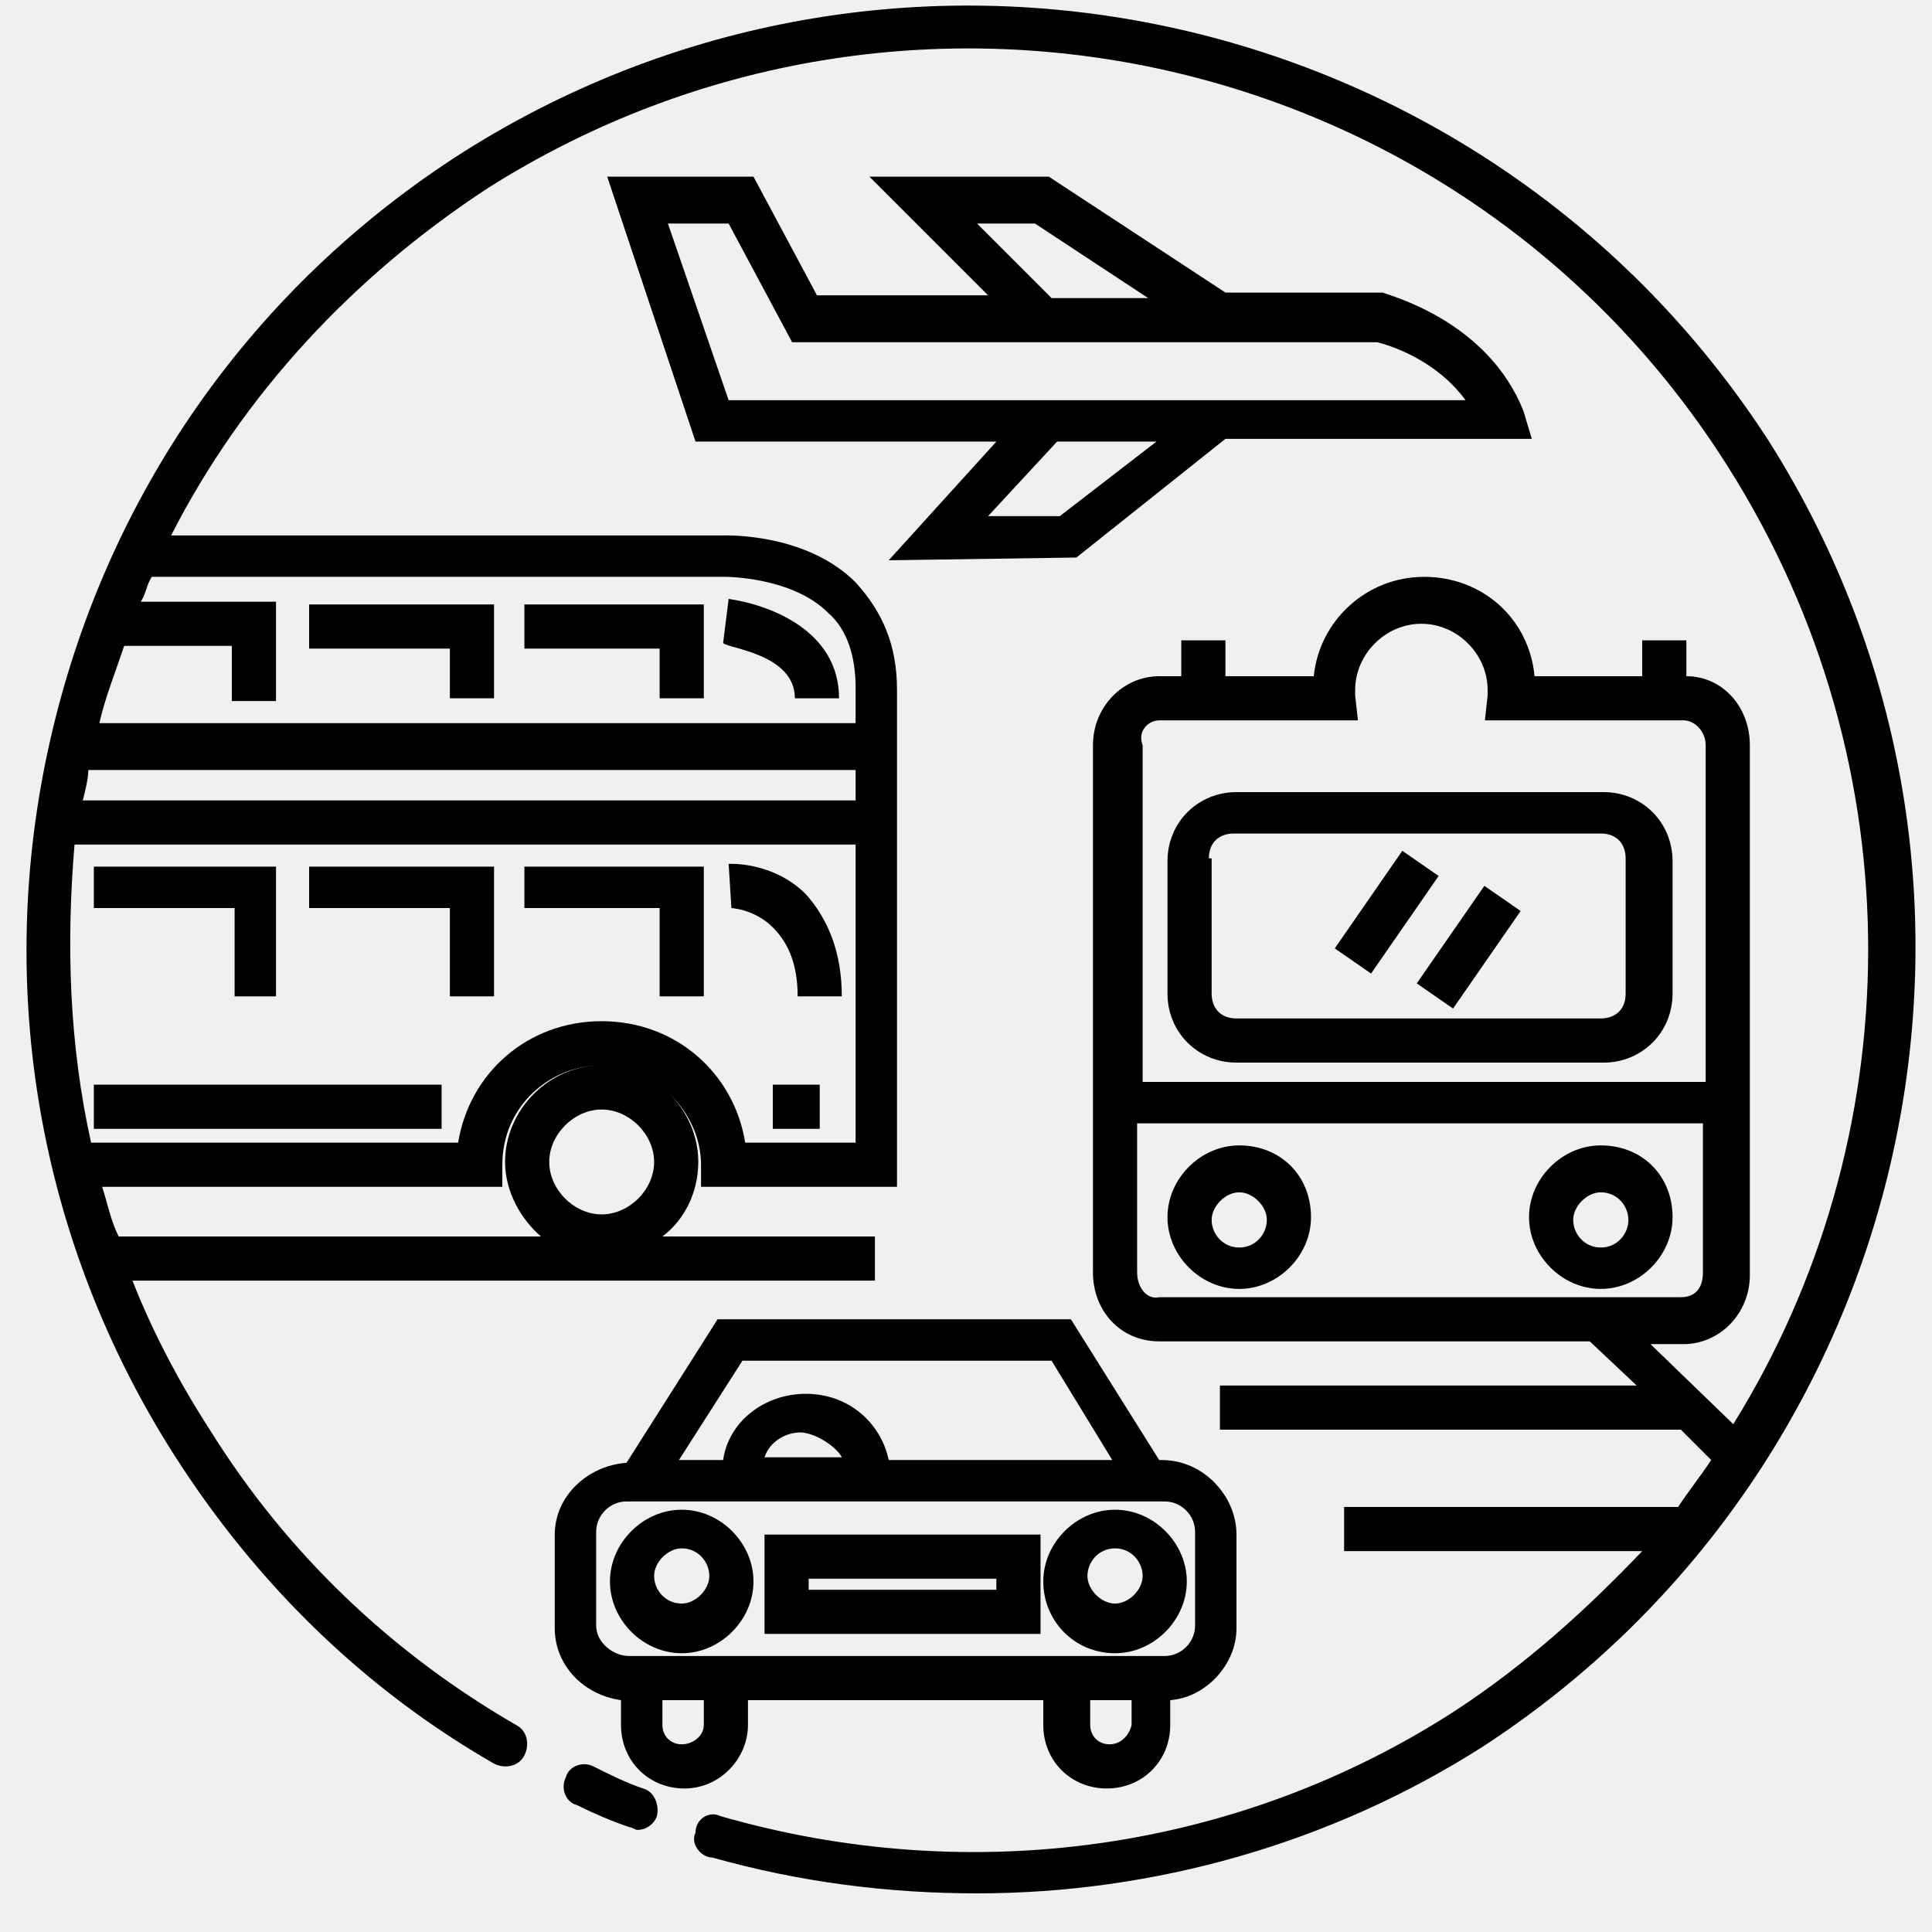
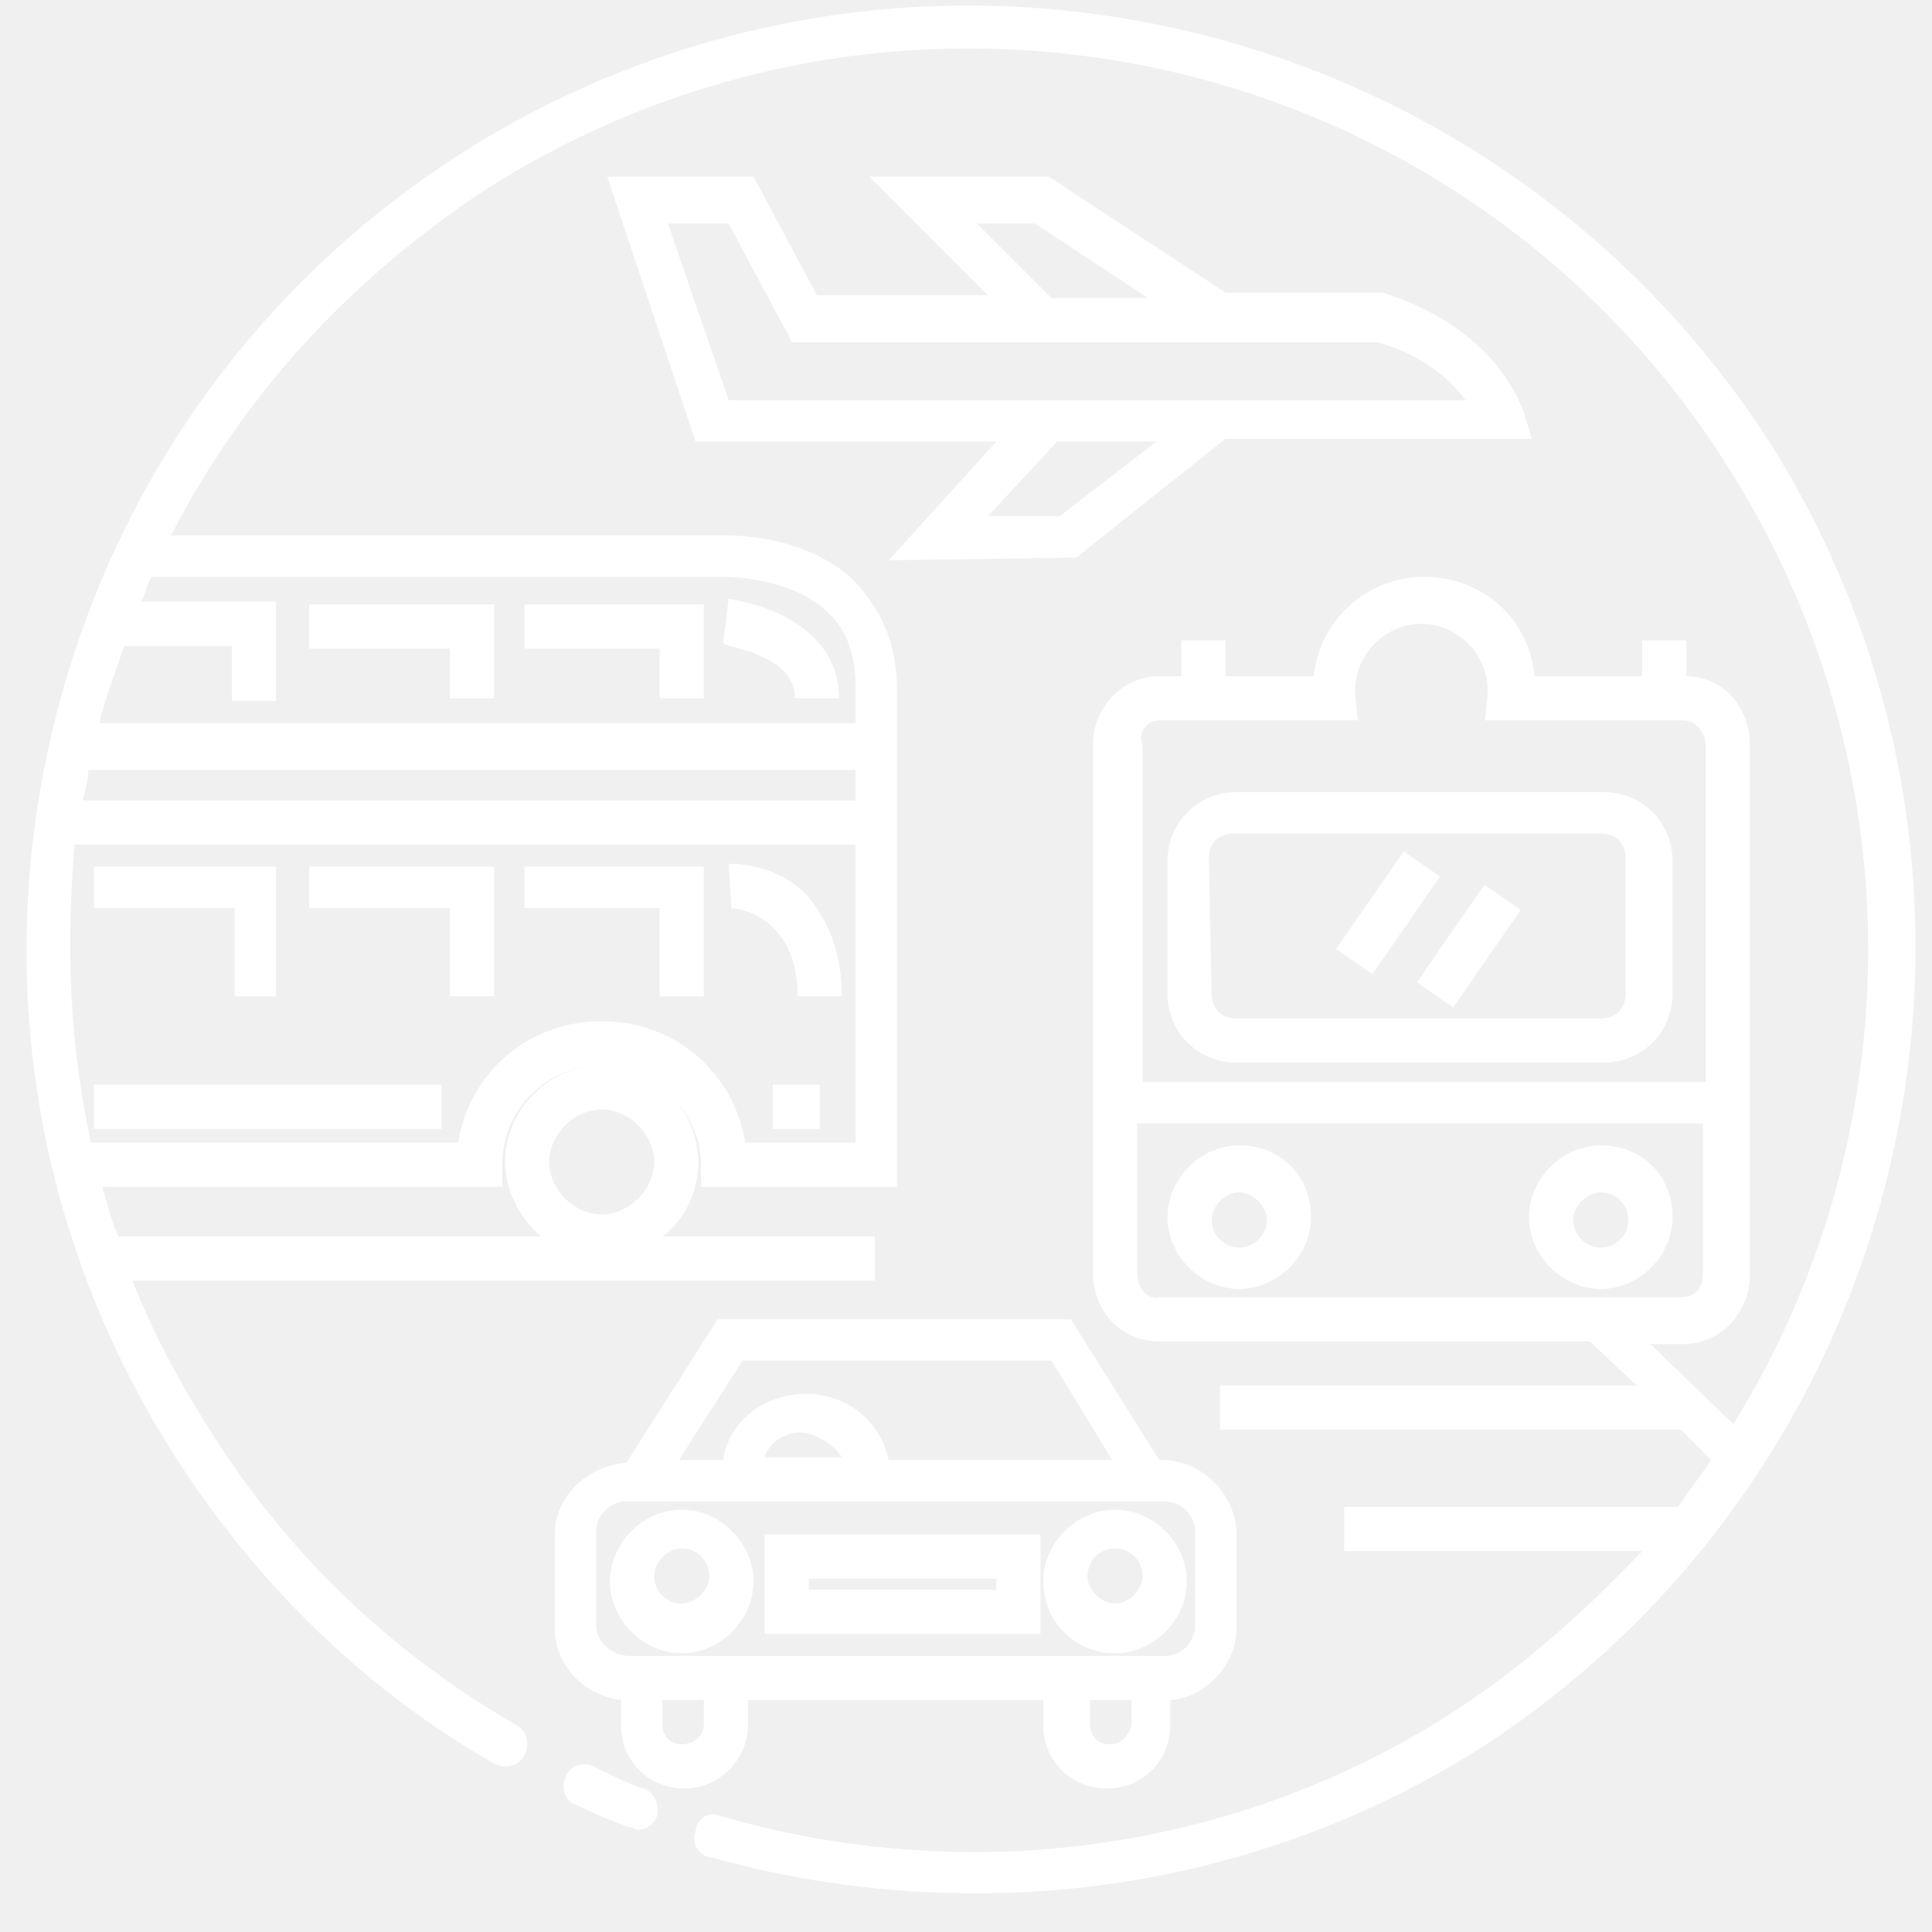
<svg xmlns="http://www.w3.org/2000/svg" version="1.1" id="Layer_1" x="0px" y="0px" viewBox="0 0 70 70" style="enable-background:new 0 0 70 70;" xml:space="preserve">
+   <style type="text/css">
+ 	.st0{fill:#FFFFFF;}
+ </style>
  <g>
-     <path d="M64.1,16C53.9,0.2,32.8-4.6,16.8,5.5c-7.7,4.9-13,12.5-15,21.4S1.4,45,6.3,52.7c3,4.7,6.9,8.5,11.6,11.2   c0.4,0.2,0.9,0.1,1.1-0.3c0.2-0.4,0.1-0.9-0.3-1.1c-4.5-2.6-8.3-6.2-11.1-10.7c-1.1-1.7-2.1-3.6-2.8-5.4h26.9v-1.6H24   c0.8-0.6,1.3-1.6,1.3-2.7c0-1.9-1.6-3.5-3.5-3.5s-3.5,1.6-3.5,3.5c0,1.1,0.6,2.1,1.3,2.7H4.3C4,44.2,3.9,43.6,3.7,43h14.5v-0.8   c0-2.1,1.7-3.6,3.6-3.6s3.6,1.7,3.6,3.6V43h7.1V25c0-1.6-0.5-2.8-1.5-3.9c-1.8-1.8-4.7-1.7-4.8-1.7h-20c2.6-5.1,6.6-9.4,11.5-12.6   c15.2-9.6,35.3-5.1,44.9,10.1c6.9,10.9,6.6,24.4,0.2,34.7l-3-2.9h1.2c1.3,0,2.4-1.1,2.4-2.5V27c0-1.4-1-2.5-2.3-2.5v-1.3h-1.6v1.3   h-3.9c-0.2-2.1-1.9-3.6-4-3.6s-3.8,1.6-4,3.6h-3.2v-1.3h-1.6v1.3H42c-1.3,0-2.4,1.1-2.4,2.5v19.1c0,1.4,1,2.5,2.4,2.5h15.6l1.7,1.6   H44.2v1.6h16.7l1.1,1.1c-0.4,0.6-0.8,1.1-1.2,1.7H48.7v1.6h10.8c-2,2.1-4.2,4.1-6.8,5.8c-7.9,5.1-17.6,6.4-26.6,3.8   c-0.4-0.2-0.9,0.1-0.9,0.6c-0.2,0.4,0.2,0.9,0.6,0.9c3.2,0.9,6.4,1.3,9.6,1.3c6.4,0,12.8-1.8,18.3-5.3C69.4,53.1,74.2,32,64.1,16z    M21.8,40.2c1,0,1.9,0.9,1.9,1.9c0,1-0.9,1.9-1.9,1.9s-1.9-0.9-1.9-1.9C19.9,41.1,20.8,40.2,21.8,40.2z M31,41.4h-4   c-0.4-2.5-2.5-4.4-5.2-4.4s-4.8,1.9-5.2,4.4H3.3c-0.8-3.6-0.9-7.2-0.6-10.8H31L31,41.4L31,41.4z M3,29c0.1-0.4,0.2-0.8,0.2-1.1H31   V29H3z M26.3,20.9c0,0,2.4,0,3.7,1.3c0.7,0.6,1,1.6,1,2.7v1.3H3.6c0.2-0.9,0.6-1.9,0.9-2.8h3.9v2H10v-3.6H5.1   c0.2-0.3,0.2-0.6,0.4-0.9C5.5,20.9,26.3,20.9,26.3,20.9z M42,26.1h7.2l-0.1-0.9c0-0.1,0-0.2,0-0.2c0-1.3,1.1-2.4,2.4-2.4   c1.3,0,2.4,1.1,2.4,2.4c0,0.1,0,0.2,0,0.2l-0.1,0.9h7.2c0.4,0,0.8,0.4,0.8,0.9v12.2H41.4V27C41.2,26.5,41.6,26.1,42,26.1z    M41.2,46.1v-5.4h20.5v5.4c0,0.6-0.3,0.9-0.8,0.9H42C41.6,47.1,41.2,46.7,41.2,46.1z" />
-     <path d="M23.3,64.8c-0.6-0.2-1.2-0.5-1.8-0.8c-0.4-0.2-0.9,0-1,0.4c-0.2,0.4,0,0.9,0.4,1c0.6,0.3,1.3,0.6,1.9,0.8   c0.1,0,0.2,0.1,0.3,0.1c0.3,0,0.6-0.2,0.7-0.5C23.9,65.4,23.7,64.9,23.3,64.8z" />
-     <path d="M44.8,38.5h13.3c1.4,0,2.5-1.1,2.5-2.5v-4.8c0-1.4-1.1-2.5-2.5-2.5H44.8c-1.4,0-2.5,1.1-2.5,2.5V36   C42.3,37.4,43.4,38.5,44.8,38.5z M43.8,31.1c0-0.6,0.4-0.9,0.9-0.9h13.3c0.6,0,0.9,0.4,0.9,0.9V36c0,0.6-0.4,0.9-0.9,0.9H44.8   c-0.6,0-0.9-0.4-0.9-0.9V31.1z" />
-     <rect x="48.1" y="32.2" transform="matrix(0.5693 -0.8222 0.8222 0.5693 -5.4974 55.5787)" width="4.3" height="1.6" />
-     <rect x="51" y="33.5" transform="matrix(0.5696 -0.8219 0.8219 0.5696 -5.2515 58.4653)" width="4.3" height="1.6" />
-     <path d="M44.9,41.5c-1.4,0-2.6,1.2-2.6,2.6c0,1.4,1.2,2.6,2.6,2.6s2.6-1.2,2.6-2.6C47.5,42.6,46.4,41.5,44.9,41.5z M44.9,45.2   c-0.6,0-1-0.5-1-1s0.5-1,1-1s1,0.5,1,1S45.5,45.2,44.9,45.2z" />
-     <path d="M58,41.5c-1.4,0-2.6,1.2-2.6,2.6c0,1.4,1.2,2.6,2.6,2.6c1.4,0,2.6-1.2,2.6-2.6C60.6,42.6,59.5,41.5,58,41.5z M58,45.2   c-0.6,0-1-0.5-1-1s0.5-1,1-1c0.6,0,1,0.5,1,1S58.6,45.2,58,45.2z" />
-     <polygon points="16.3,25.3 17.9,25.3 17.9,21.9 11.2,21.9 11.2,23.5 16.3,23.5  " />
-     <polygon points="23.9,25.3 25.5,25.3 25.5,21.9 19,21.9 19,23.5 23.9,23.5  " />
-     <polygon points="8.5,36.1 10,36.1 10,31.4 3.4,31.4 3.4,32.9 8.5,32.9  " />
-     <polygon points="16.3,36.1 17.9,36.1 17.9,31.4 11.2,31.4 11.2,32.9 16.3,32.9  " />
-     <polygon points="23.9,36.1 25.5,36.1 25.5,31.4 19,31.4 19,32.9 23.9,32.9  " />
-     <path d="M28.8,25.3h1.6c0-2.5-2.6-3.4-4-3.6l-0.2,1.6C26.4,23.5,28.8,23.7,28.8,25.3z" />
-     <path d="M28,33.6c0.6,0.6,0.9,1.4,0.9,2.5h1.6c0-1.6-0.5-2.8-1.3-3.7c-1.2-1.2-2.8-1.1-2.8-1.1l0.1,1.6   C26.4,32.9,27.3,32.9,28,33.6z" />
-     <rect x="3.4" y="39.3" width="12.6" height="1.6" />
-     <rect x="28" y="39.3" width="1.7" height="1.6" />
-     <path d="M39,20.2l5.4-4.3h11.1l-0.3-1c-1.3-3.3-4.9-4.2-5.1-4.3h-5.7L38,6.4h-6.5l4.3,4.3h-6.2l-2.3-4.3H22l3.2,9.6h10.9l-3.9,4.3   L39,20.2L39,20.2z M35.4,8.1h2.1l4.1,2.7h-3.5L35.4,8.1z M24.2,8.1h2.2l2.3,4.3h21.2c0.4,0.1,2.1,0.6,3.2,2.1H26.4L24.2,8.1z    M41.9,16l-3.5,2.7h-2.6l2.5-2.7H41.9z" />
-     <path d="M24.7,59.9c1.4,0,2.6-1.2,2.6-2.6c0-1.4-1.2-2.6-2.6-2.6c-1.4,0-2.6,1.2-2.6,2.6C22.1,58.7,23.3,59.9,24.7,59.9z    M24.7,56.1c0.6,0,1,0.5,1,1s-0.5,1-1,1c-0.6,0-1-0.5-1-1S24.2,56.1,24.7,56.1z" />
-     <path d="M40.4,59.9c1.4,0,2.6-1.2,2.6-2.6c0-1.4-1.2-2.6-2.6-2.6s-2.6,1.2-2.6,2.6C37.8,58.7,38.9,59.9,40.4,59.9z M40.4,56.1   c0.6,0,1,0.5,1,1s-0.5,1-1,1s-1-0.5-1-1S39.8,56.1,40.4,56.1z" />
-     <path d="M37.7,55.6h-10v3.6h10C37.7,59.2,37.7,55.6,37.7,55.6z M36.1,57.6h-6.8v-0.4h6.8C36.1,57.2,36.1,57.6,36.1,57.6z" />
-     <path d="M27.1,62.5v-0.9h10.7v0.9c0,1.3,1,2.3,2.3,2.3c1.3,0,2.3-1,2.3-2.3v-0.9c1.3-0.1,2.4-1.3,2.4-2.6v-3.4   c0-1.4-1.2-2.7-2.7-2.7H42l-3.2-5.1H26l-3.3,5.2c-1.4,0.1-2.6,1.2-2.6,2.6v3.4c0,1.3,1,2.4,2.4,2.6v0.9c0,1.3,1,2.3,2.3,2.3   C26.1,64.8,27.1,63.7,27.1,62.5z M40.2,63.2c-0.4,0-0.7-0.3-0.7-0.7v-0.9H41v0.9C40.9,62.9,40.6,63.2,40.2,63.2z M26.9,49.3h11.2   l2.2,3.6h-8.1c-0.3-1.4-1.5-2.4-3-2.4s-2.8,1-3,2.4h-1.6L26.9,49.3z M30.5,52.8h-2.8c0.2-0.6,0.8-0.9,1.3-0.9S30.3,52.4,30.5,52.8z    M21.6,58.9v-3.4c0-0.6,0.5-1.1,1.1-1.1h19.5c0.6,0,1.1,0.5,1.1,1.1v3.4c0,0.6-0.5,1.1-1.1,1.1H22.8C22.2,60,21.6,59.5,21.6,58.9z    M24.7,63.2c-0.4,0-0.7-0.3-0.7-0.7v-0.9h1.5v0.9C25.5,62.9,25.1,63.2,24.7,63.2z" />
+     <path class="st0" d="M64.1,16C53.9,0.2,32.8-4.6,16.8,5.5c-7.7,4.9-13,12.5-15,21.4S1.4,45,6.3,52.7c3,4.7,6.9,8.5,11.6,11.2   c0.4,0.2,0.9,0.1,1.1-0.3c0.2-0.4,0.1-0.9-0.3-1.1c-4.5-2.6-8.3-6.2-11.1-10.7c-1.1-1.7-2.1-3.6-2.8-5.4h26.9v-1.6H24   c0.8-0.6,1.3-1.6,1.3-2.7c0-1.9-1.6-3.5-3.5-3.5s-3.5,1.6-3.5,3.5c0,1.1,0.6,2.1,1.3,2.7H4.3C4,44.2,3.9,43.6,3.7,43h14.5v-0.8   c0-2.1,1.7-3.6,3.6-3.6s3.6,1.7,3.6,3.6V43h7.1V25c0-1.6-0.5-2.8-1.5-3.9c-1.8-1.8-4.7-1.7-4.8-1.7h-20c2.6-5.1,6.6-9.4,11.5-12.6   C32.9-2.8,53,1.7,62.6,16.9c6.9,10.9,6.6,24.4,0.2,34.7l-3-2.9H61c1.3,0,2.4-1.1,2.4-2.5V27c0-1.4-1-2.5-2.3-2.5v-1.3h-1.6v1.3   h-3.9c-0.2-2.1-1.9-3.6-4-3.6s-3.8,1.6-4,3.6h-3.2v-1.3h-1.6v1.3H42c-1.3,0-2.4,1.1-2.4,2.5v19.1c0,1.4,1,2.5,2.4,2.5h15.6l1.7,1.6   H44.2v1.6h16.7l1.1,1.1c-0.4,0.6-0.8,1.1-1.2,1.7H48.7v1.6h10.8c-2,2.1-4.2,4.1-6.8,5.8c-7.9,5.1-17.6,6.4-26.6,3.8   c-0.4-0.2-0.9,0.1-0.9,0.6c-0.2,0.4,0.2,0.9,0.6,0.9c3.2,0.9,6.4,1.3,9.6,1.3c6.4,0,12.8-1.8,18.3-5.3C69.4,53.1,74.2,32,64.1,16z    M21.8,40.2c1,0,1.9,0.9,1.9,1.9S22.8,44,21.8,44s-1.9-0.9-1.9-1.9C19.9,41.1,20.8,40.2,21.8,40.2z M31,41.4h-4   c-0.4-2.5-2.5-4.4-5.2-4.4s-4.8,1.9-5.2,4.4H3.3c-0.8-3.6-0.9-7.2-0.6-10.8H31V41.4L31,41.4z M3,29c0.1-0.4,0.2-0.8,0.2-1.1H31V29   H3z M26.3,20.9c0,0,2.4,0,3.7,1.3c0.7,0.6,1,1.6,1,2.7v1.3H3.6c0.2-0.9,0.6-1.9,0.9-2.8h3.9v2H10v-3.6H5.1c0.2-0.3,0.2-0.6,0.4-0.9   H26.3z M42,26.1h7.2l-0.1-0.9c0-0.1,0-0.2,0-0.2c0-1.3,1.1-2.4,2.4-2.4c1.3,0,2.4,1.1,2.4,2.4c0,0.1,0,0.2,0,0.2l-0.1,0.9H61   c0.4,0,0.8,0.4,0.8,0.9v12.2H41.4V27C41.2,26.5,41.6,26.1,42,26.1z M41.2,46.1v-5.4h20.5v5.4c0,0.6-0.3,0.9-0.8,0.9H42   C41.6,47.1,41.2,46.7,41.2,46.1z" />
+     <path class="st0" d="M23.3,64.8c-0.6-0.2-1.2-0.5-1.8-0.8c-0.4-0.2-0.9,0-1,0.4c-0.2,0.4,0,0.9,0.4,1c0.6,0.3,1.3,0.6,1.9,0.8   c0.1,0,0.2,0.1,0.3,0.1c0.3,0,0.6-0.2,0.7-0.5C23.9,65.4,23.7,64.9,23.3,64.8z" />
+     <path class="st0" d="M44.8,38.5h13.3c1.4,0,2.5-1.1,2.5-2.5v-4.8c0-1.4-1.1-2.5-2.5-2.5H44.8c-1.4,0-2.5,1.1-2.5,2.5V36   C42.3,37.4,43.4,38.5,44.8,38.5z M43.8,31.1c0-0.6,0.4-0.9,0.9-0.9H58c0.6,0,0.9,0.4,0.9,0.9V36c0,0.6-0.4,0.9-0.9,0.9H44.8   c-0.6,0-0.9-0.4-0.9-0.9L43.8,31.1L43.8,31.1z" />
+     <rect x="48.1" y="32.3" transform="matrix(0.5693 -0.8222 0.8222 0.5693 -5.5311 55.5428)" class="st0" width="4.3" height="1.6" />
+     <rect x="51.1" y="33.5" transform="matrix(0.5696 -0.8219 0.8219 0.5696 -5.3042 58.5077)" class="st0" width="4.3" height="1.6" />
+     <path class="st0" d="M44.9,41.5c-1.4,0-2.6,1.2-2.6,2.6c0,1.4,1.2,2.6,2.6,2.6s2.6-1.2,2.6-2.6C47.5,42.6,46.4,41.5,44.9,41.5z    M44.9,45.2c-0.6,0-1-0.5-1-1s0.5-1,1-1s1,0.5,1,1S45.5,45.2,44.9,45.2z" />
+     <path class="st0" d="M58,41.5c-1.4,0-2.6,1.2-2.6,2.6c0,1.4,1.2,2.6,2.6,2.6c1.4,0,2.6-1.2,2.6-2.6C60.6,42.6,59.5,41.5,58,41.5z    M58,45.2c-0.6,0-1-0.5-1-1s0.5-1,1-1c0.6,0,1,0.5,1,1S58.6,45.2,58,45.2z" />
+     <polygon class="st0" points="16.3,25.3 17.9,25.3 17.9,21.9 11.2,21.9 11.2,23.5 16.3,23.5  " />
+     <polygon class="st0" points="23.9,25.3 25.5,25.3 25.5,21.9 19,21.9 19,23.5 23.9,23.5  " />
+     <polygon class="st0" points="8.5,36.1 10,36.1 10,31.4 3.4,31.4 3.4,32.9 8.5,32.9  " />
+     <polygon class="st0" points="16.3,36.1 17.9,36.1 17.9,31.4 11.2,31.4 11.2,32.9 16.3,32.9  " />
+     <polygon class="st0" points="23.9,36.1 25.5,36.1 25.5,31.4 19,31.4 19,32.9 23.9,32.9  " />
+     <path class="st0" d="M28.8,25.3h1.6c0-2.5-2.6-3.4-4-3.6l-0.2,1.6C26.4,23.5,28.8,23.7,28.8,25.3z" />
+     <path class="st0" d="M28,33.6c0.6,0.6,0.9,1.4,0.9,2.5h1.6c0-1.6-0.5-2.8-1.3-3.7c-1.2-1.2-2.8-1.1-2.8-1.1l0.1,1.6   C26.4,32.9,27.3,32.9,28,33.6z" />
+     <rect x="3.4" y="39.3" class="st0" width="12.6" height="1.6" />
+     <rect x="28" y="39.3" class="st0" width="1.7" height="1.6" />
+     <path class="st0" d="M39,20.2l5.4-4.3h11.1l-0.3-1c-1.3-3.3-4.9-4.2-5.1-4.3h-5.7L38,6.4h-6.5l4.3,4.3h-6.2l-2.3-4.3H22l3.2,9.6   h10.9l-3.9,4.3L39,20.2L39,20.2z M35.4,8.1h2.1l4.1,2.7h-3.5L35.4,8.1z M24.2,8.1h2.2l2.3,4.3h21.2c0.4,0.1,2.1,0.6,3.2,2.1H26.4   L24.2,8.1z M41.9,16l-3.5,2.7h-2.6l2.5-2.7H41.9z" />
+     <path class="st0" d="M24.7,59.9c1.4,0,2.6-1.2,2.6-2.6c0-1.4-1.2-2.6-2.6-2.6s-2.6,1.2-2.6,2.6S23.3,59.9,24.7,59.9z M24.7,56.1   c0.6,0,1,0.5,1,1s-0.5,1-1,1c-0.6,0-1-0.5-1-1S24.2,56.1,24.7,56.1z" />
+     <path class="st0" d="M40.4,59.9c1.4,0,2.6-1.2,2.6-2.6c0-1.4-1.2-2.6-2.6-2.6s-2.6,1.2-2.6,2.6C37.8,58.7,38.9,59.9,40.4,59.9z    M40.4,56.1c0.6,0,1,0.5,1,1s-0.5,1-1,1s-1-0.5-1-1S39.8,56.1,40.4,56.1z" />
+     <path class="st0" d="M37.7,55.6h-10v3.6h10C37.7,59.2,37.7,55.6,37.7,55.6z M36.1,57.6h-6.8v-0.4h6.8   C36.1,57.2,36.1,57.6,36.1,57.6z" />
+     <path class="st0" d="M27.1,62.5v-0.9h10.7v0.9c0,1.3,1,2.3,2.3,2.3s2.3-1,2.3-2.3v-0.9c1.3-0.1,2.4-1.3,2.4-2.6v-3.4   c0-1.4-1.2-2.7-2.7-2.7H42l-3.2-5.1H26L22.7,53c-1.4,0.1-2.6,1.2-2.6,2.6V59c0,1.3,1,2.4,2.4,2.6v0.9c0,1.3,1,2.3,2.3,2.3   C26.1,64.8,27.1,63.7,27.1,62.5z M40.2,63.2c-0.4,0-0.7-0.3-0.7-0.7v-0.9H41v0.9C40.9,62.9,40.6,63.2,40.2,63.2z M26.9,49.3h11.2   l2.2,3.6h-8.1c-0.3-1.4-1.5-2.4-3-2.4s-2.8,1-3,2.4h-1.6L26.9,49.3z M30.5,52.8h-2.8c0.2-0.6,0.8-0.9,1.3-0.9S30.3,52.4,30.5,52.8z    M21.6,58.9v-3.4c0-0.6,0.5-1.1,1.1-1.1h19.5c0.6,0,1.1,0.5,1.1,1.1v3.4c0,0.6-0.5,1.1-1.1,1.1H22.8C22.2,60,21.6,59.5,21.6,58.9z    M24.7,63.2c-0.4,0-0.7-0.3-0.7-0.7v-0.9h1.5v0.9C25.5,62.9,25.1,63.2,24.7,63.2z" />
  </g>
</svg>
